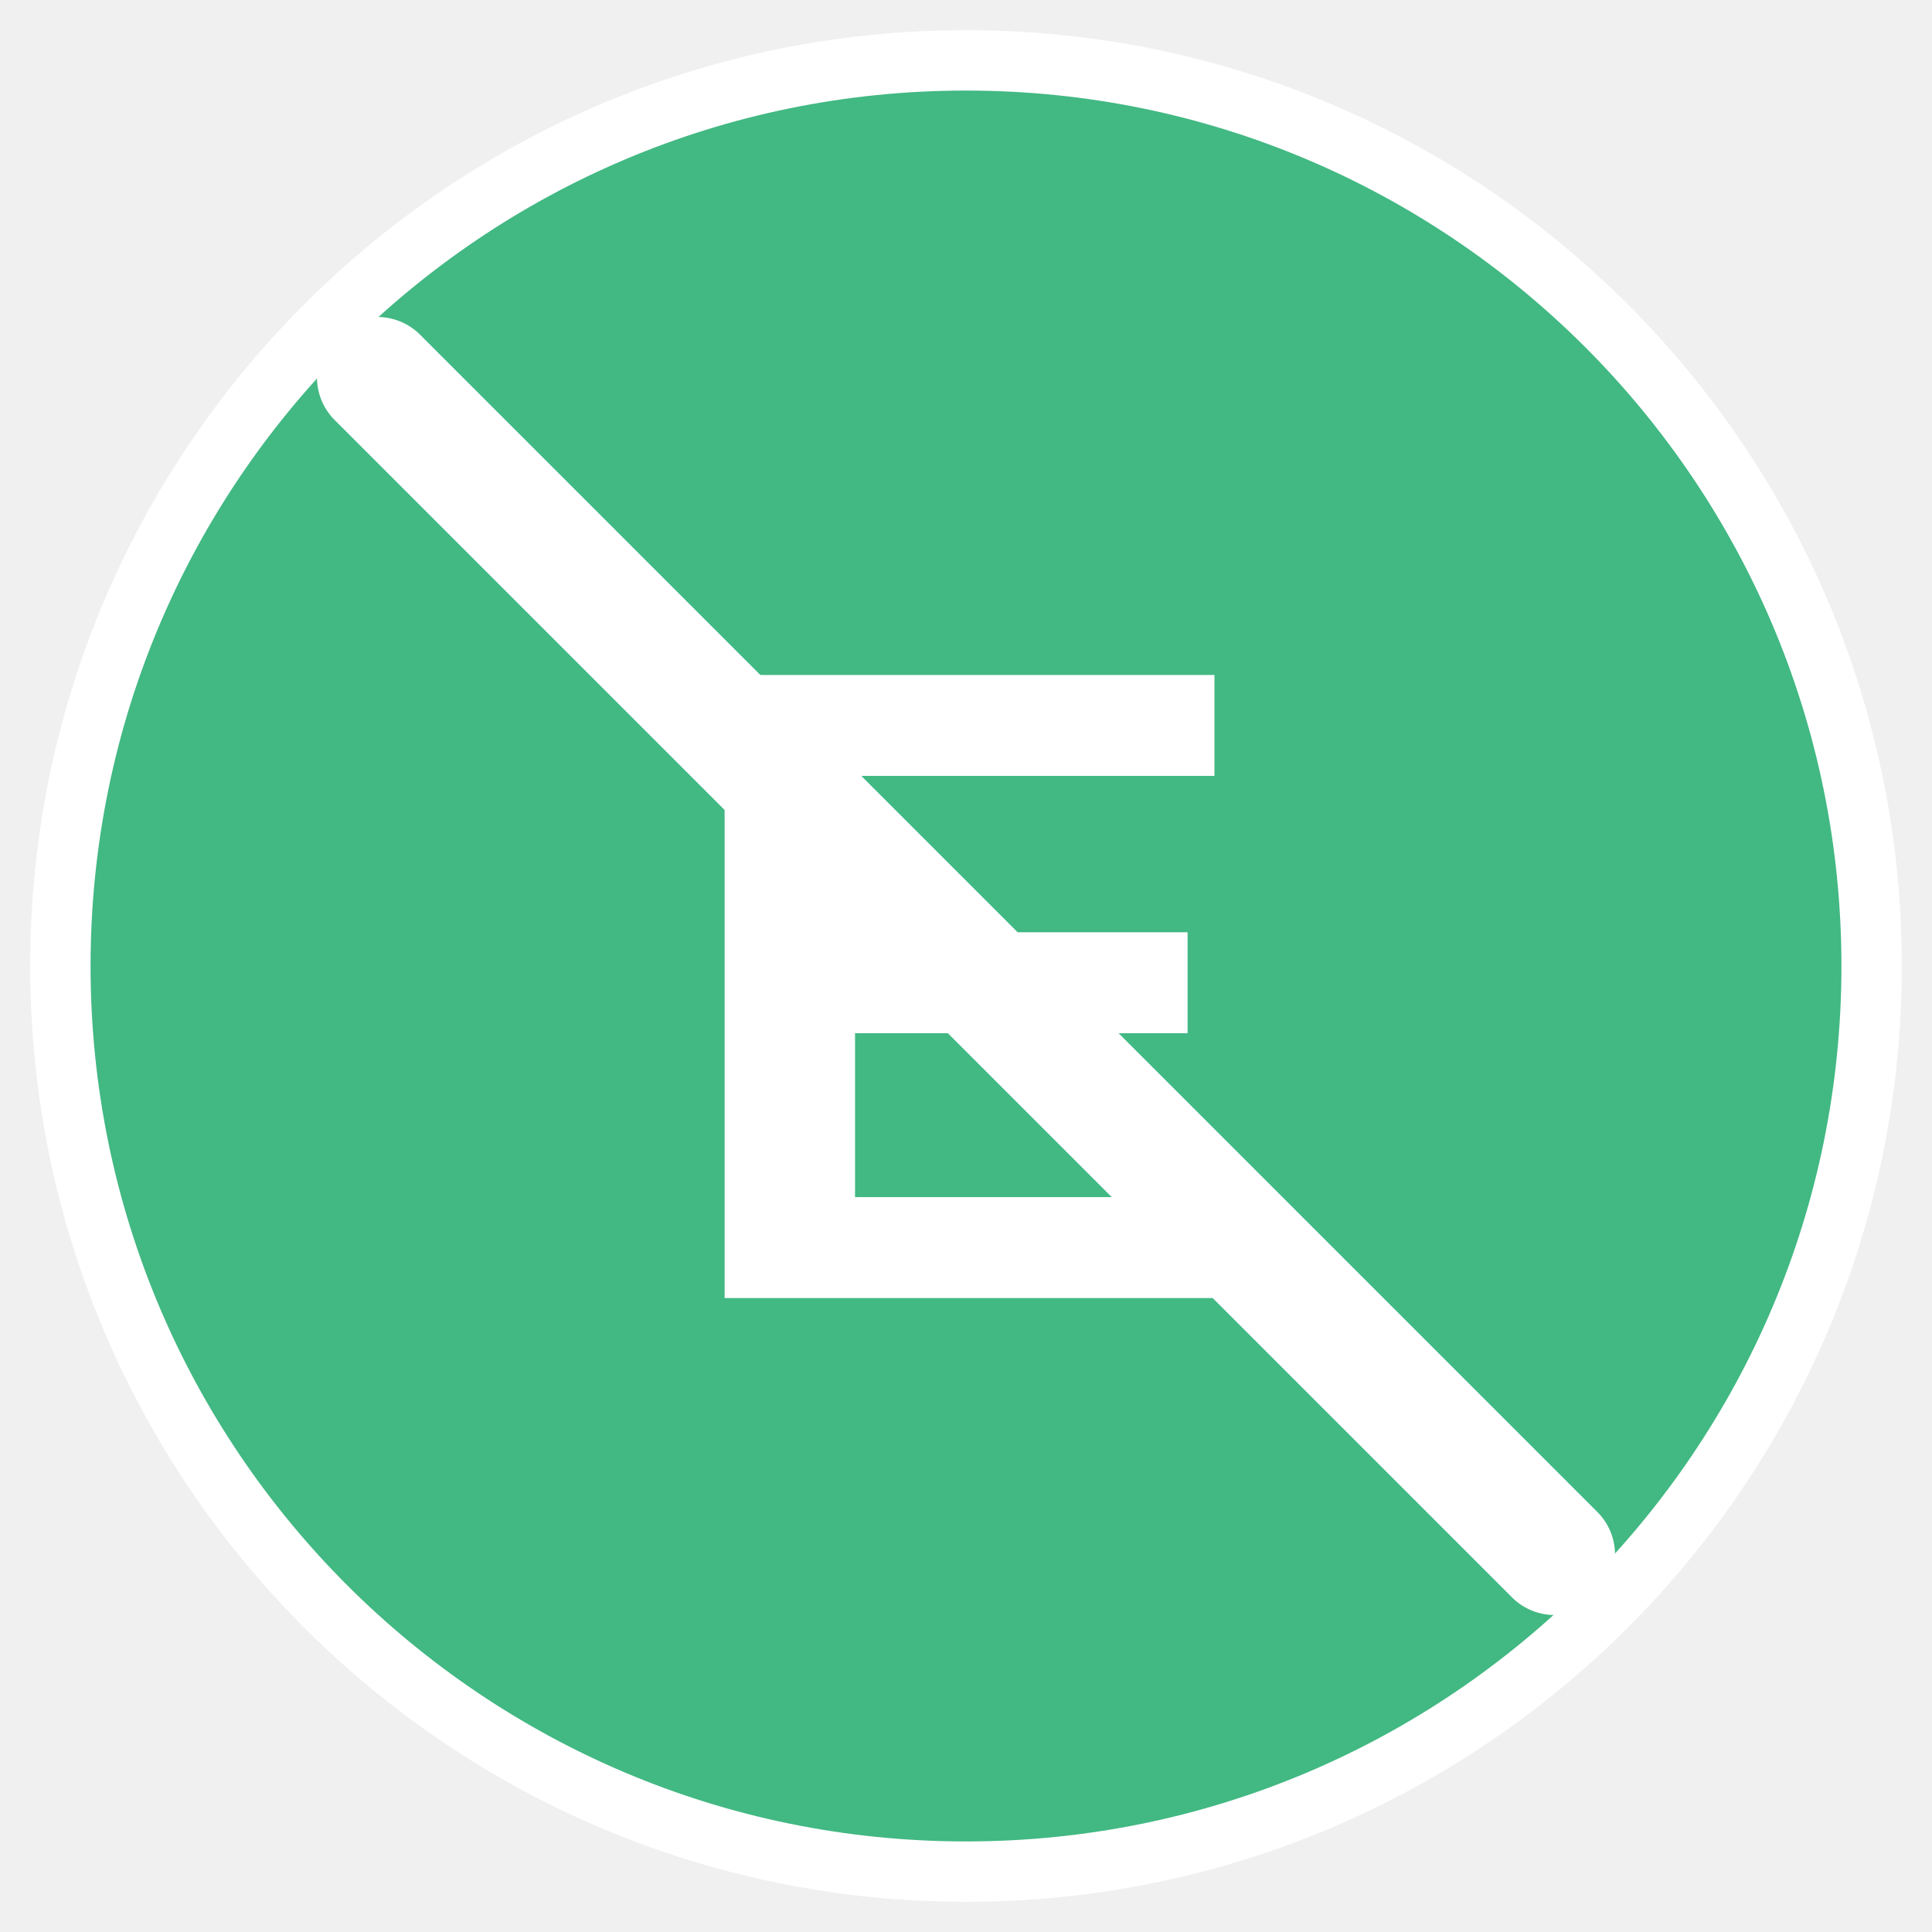
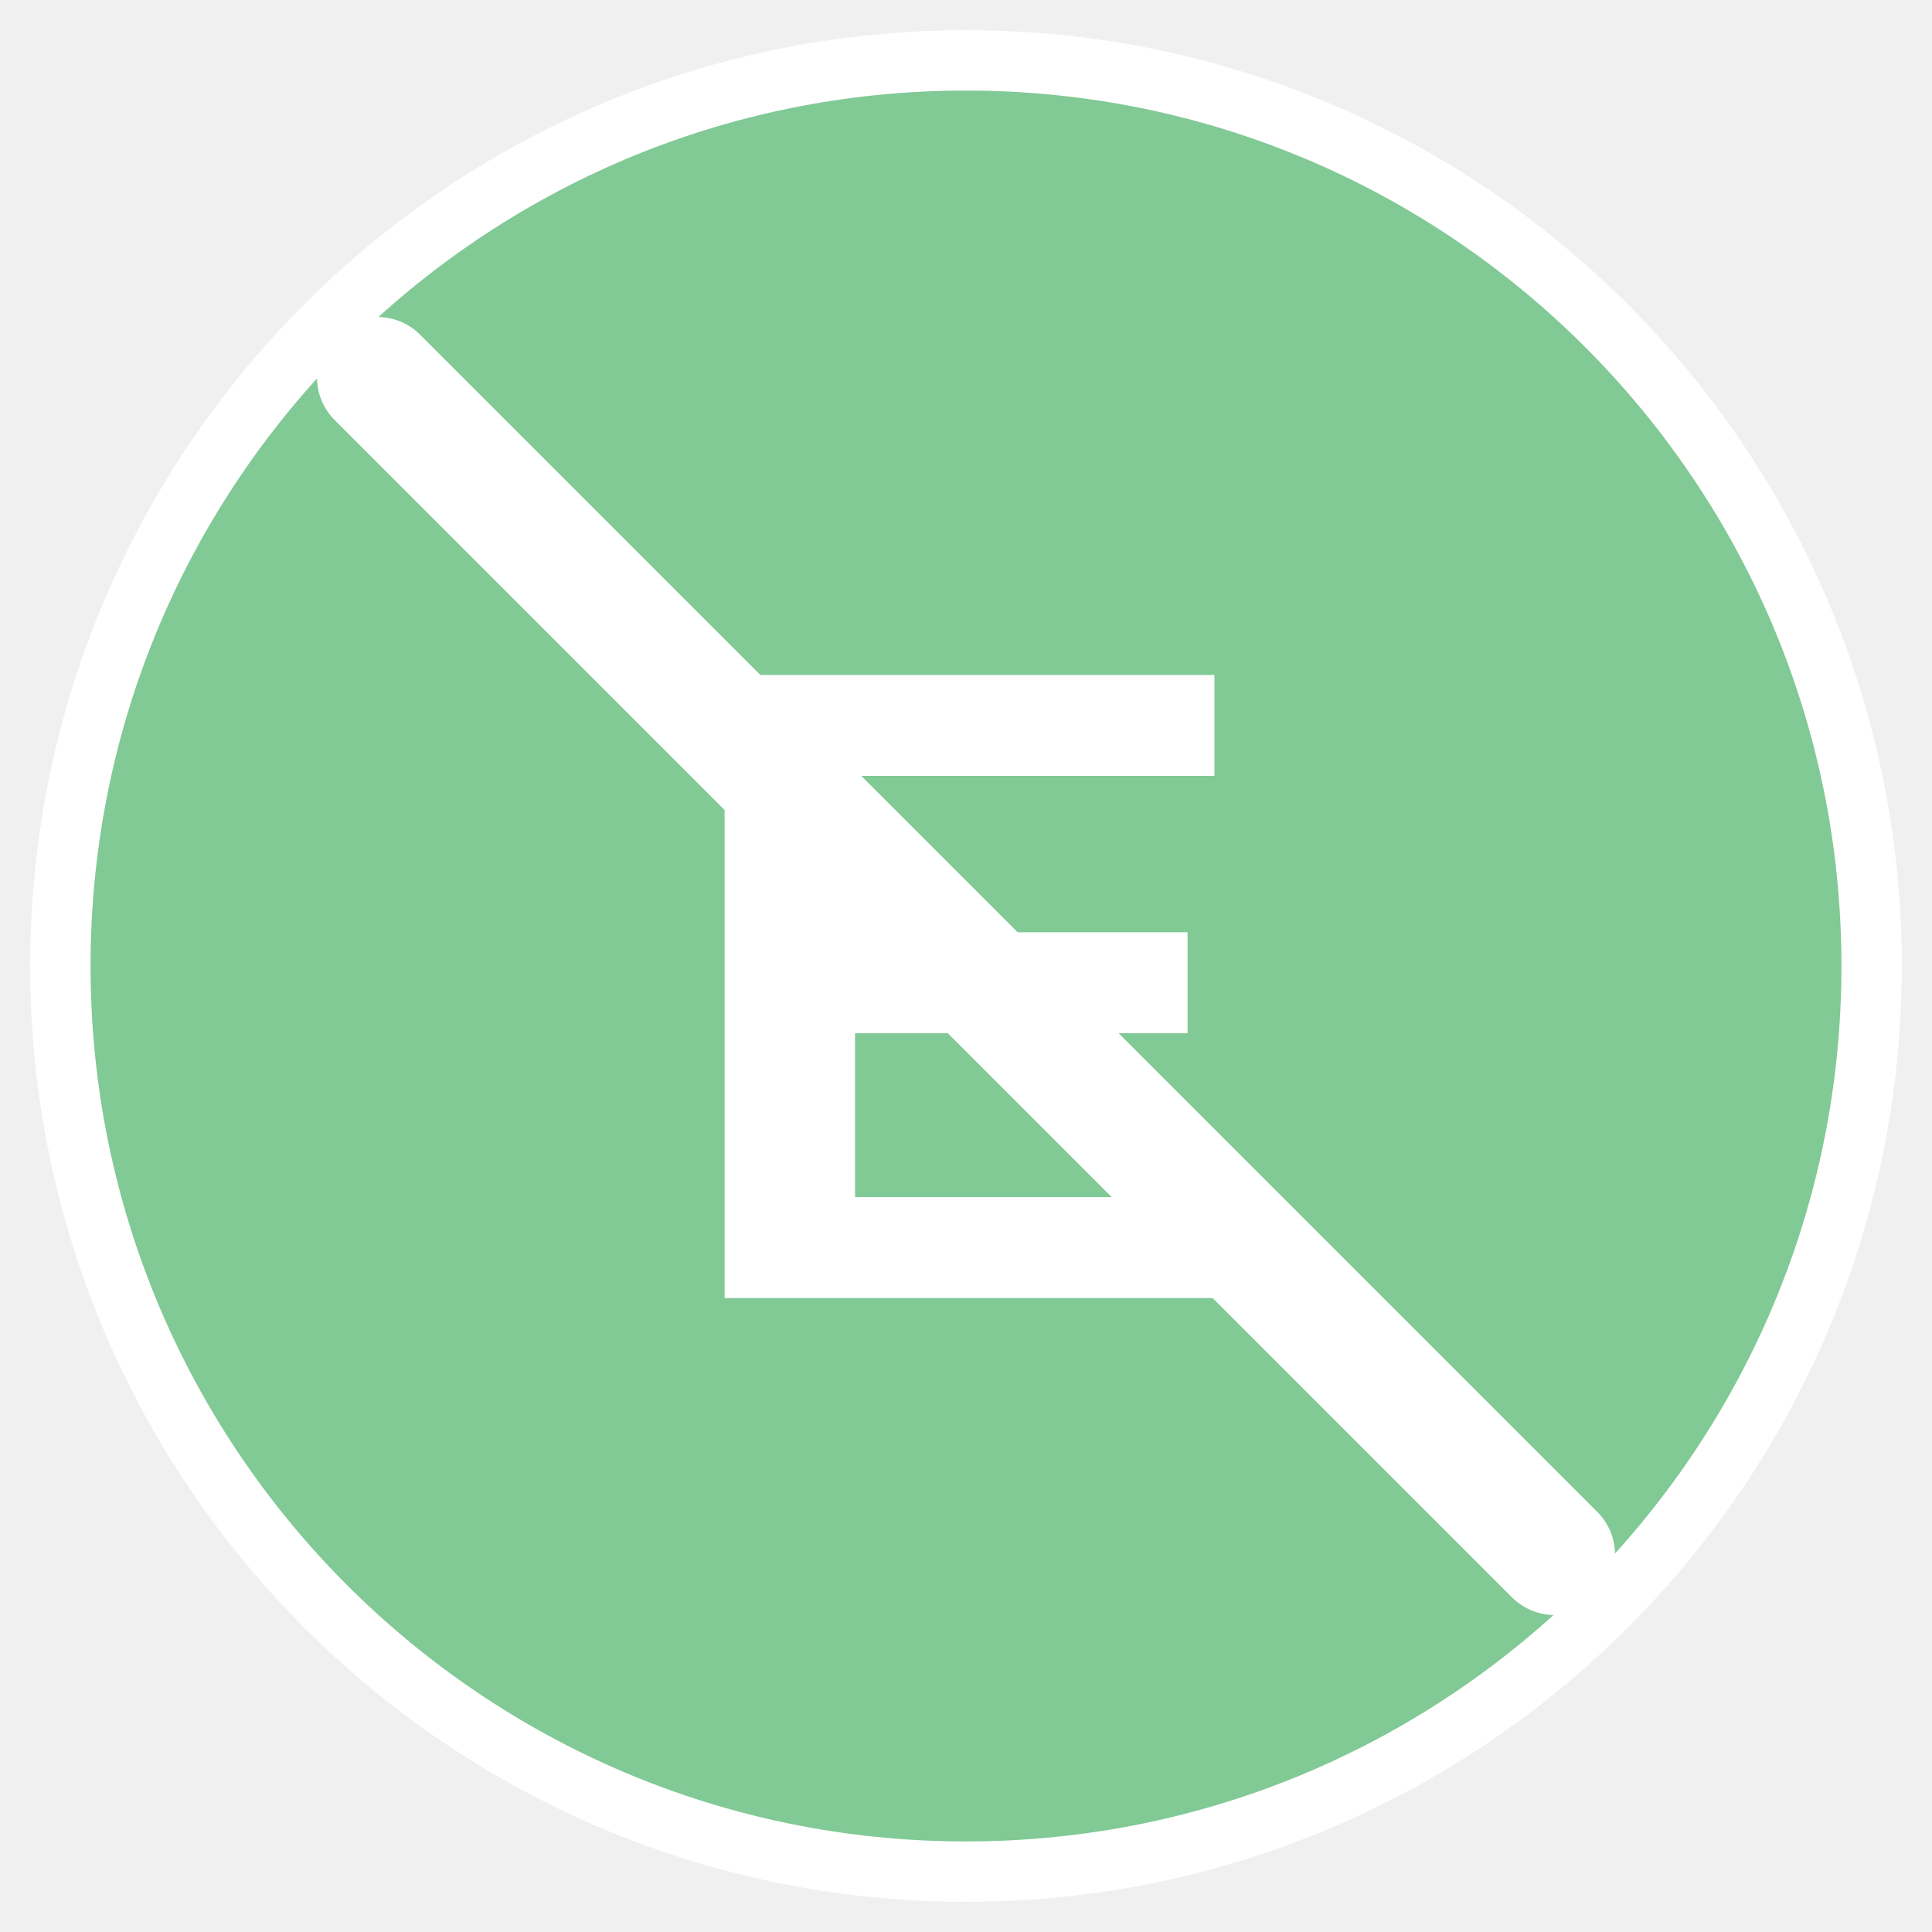
<svg xmlns="http://www.w3.org/2000/svg" viewBox="0 0 128 128" width="128" height="128">
-   <circle cx="64" cy="64" r="60" fill="#42b883" stroke="#fff" stroke-width="4" />
+   <circle cx="64" cy="64" r="60" fill="#81C995" stroke="#fff" stroke-width="4" />
  <line x1="25" y1="25" x2="103" y2="103" stroke="#fff" stroke-width="8" stroke-linecap="round" />
  <text x="64" y="86" font-family="Arial, sans-serif" font-size="60" font-weight="bold" text-anchor="middle" fill="#fff">E</text>
</svg>
